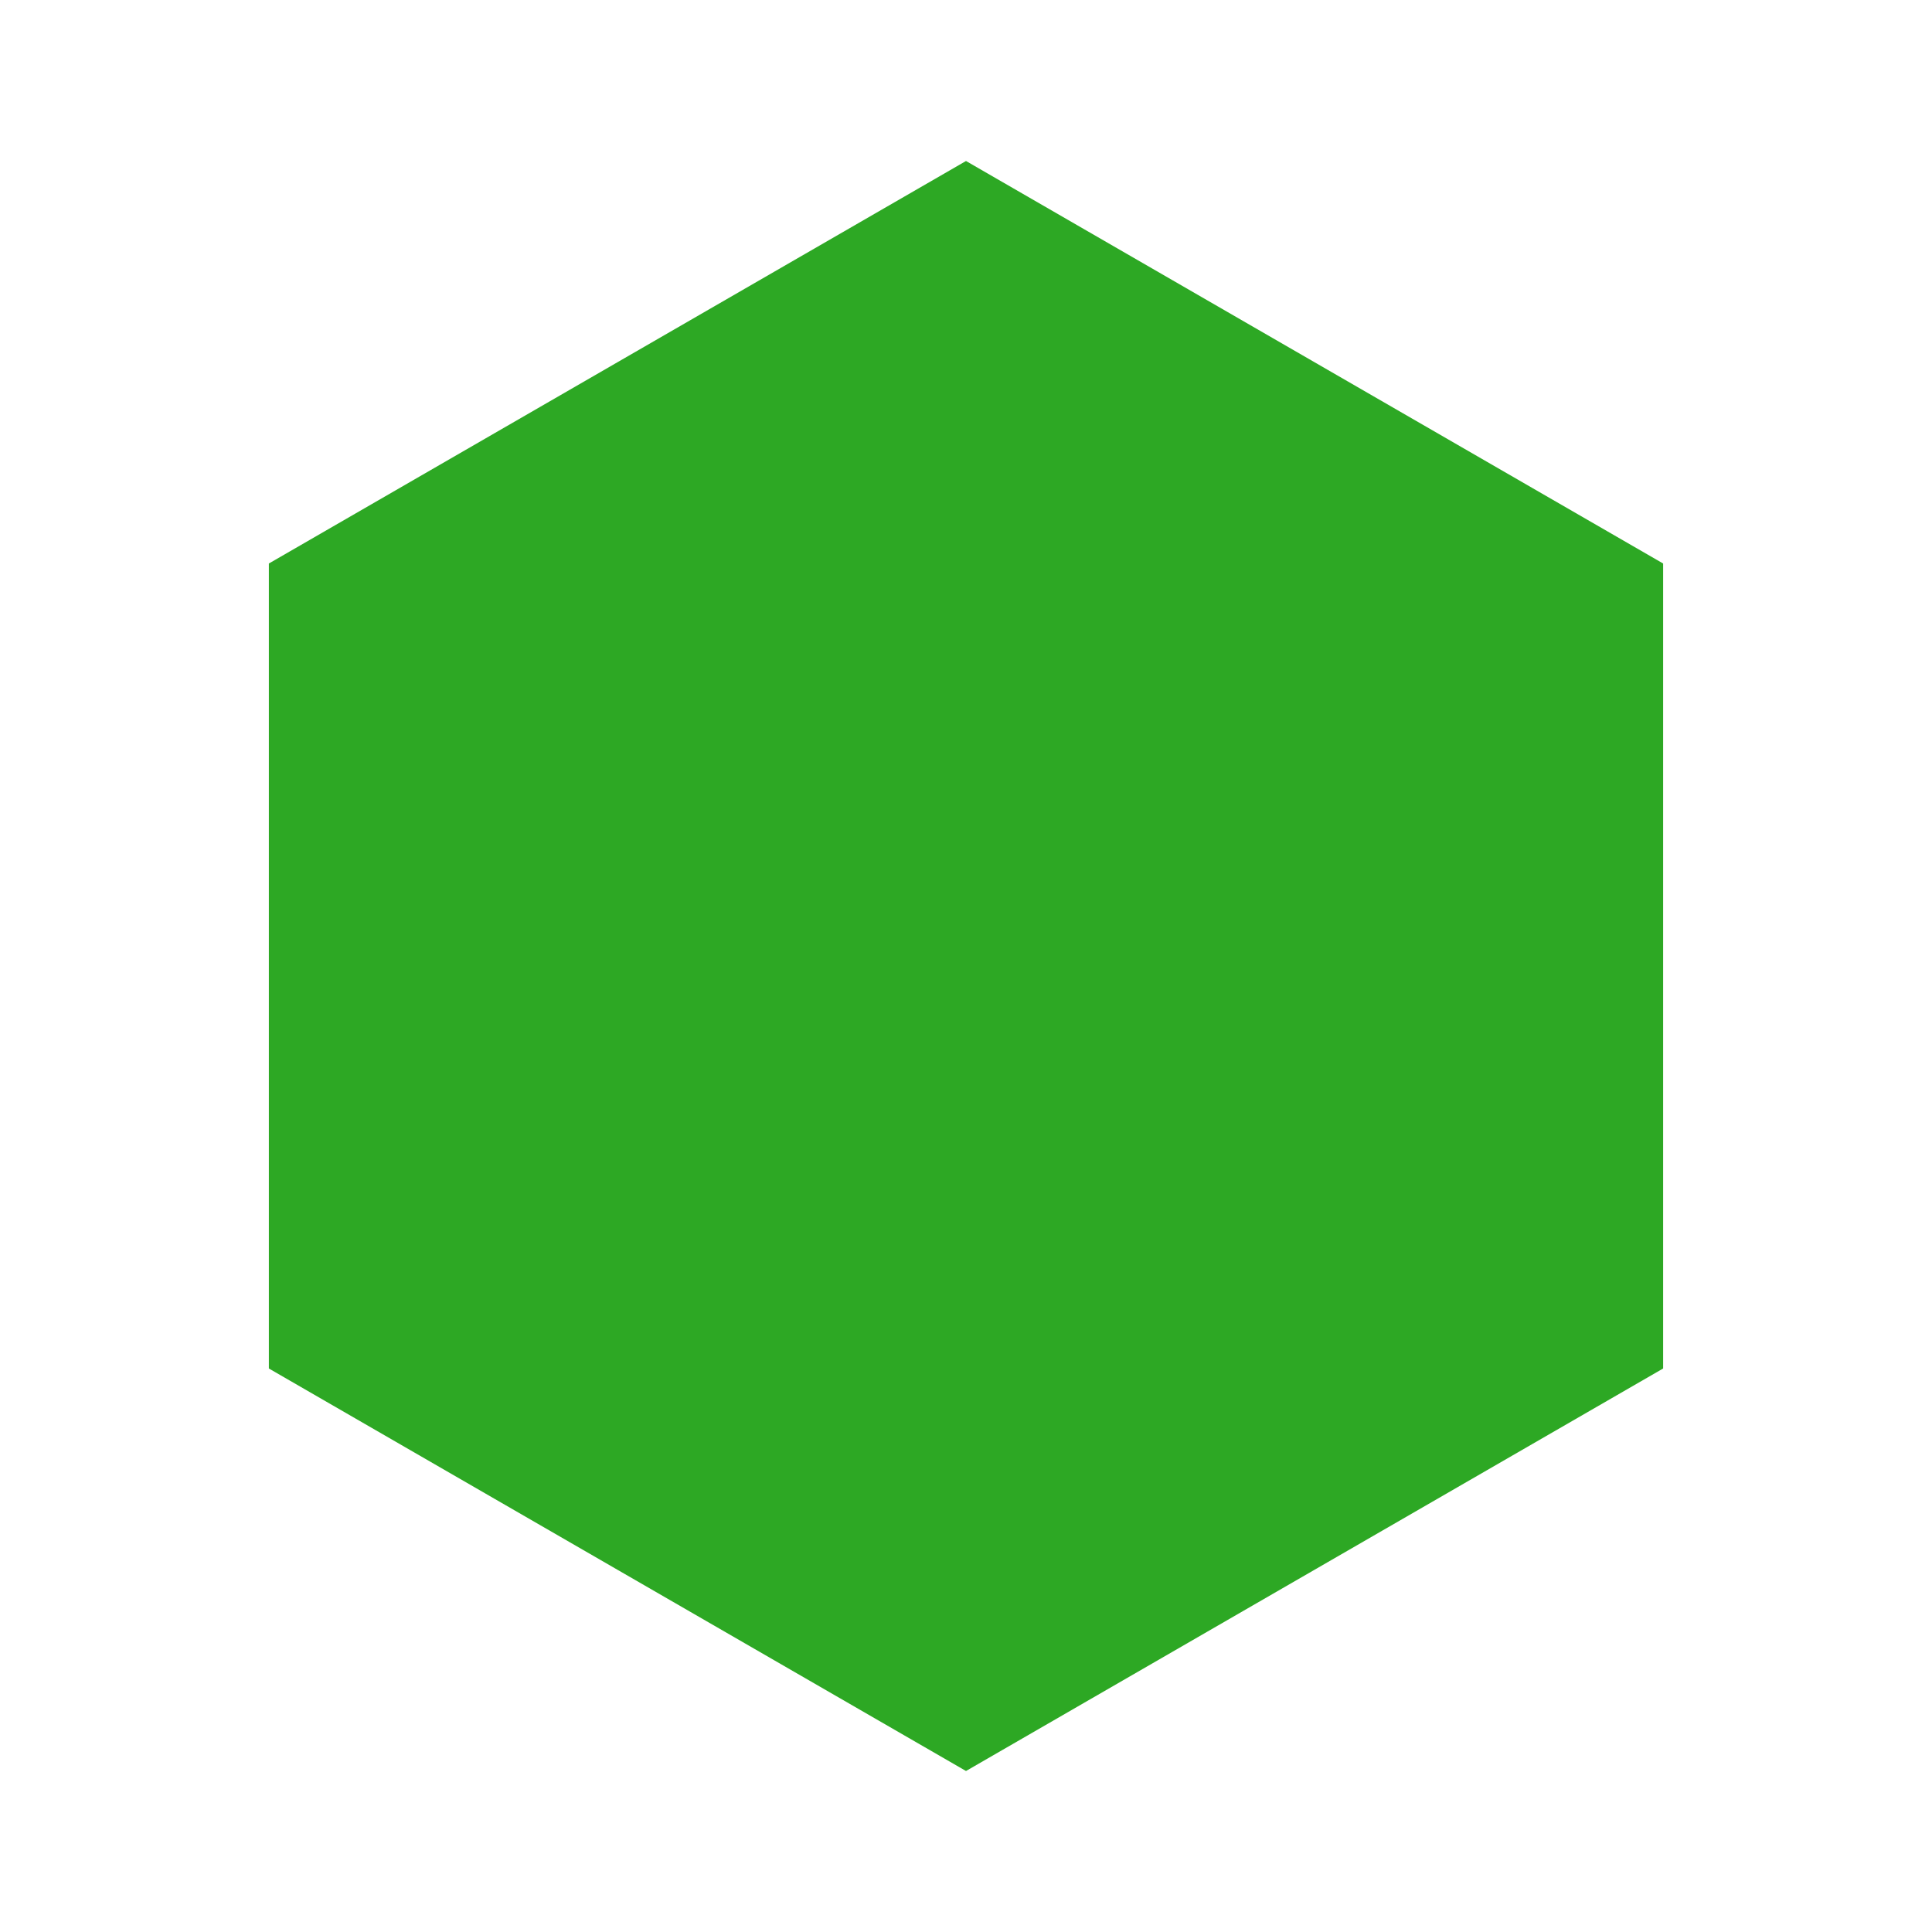
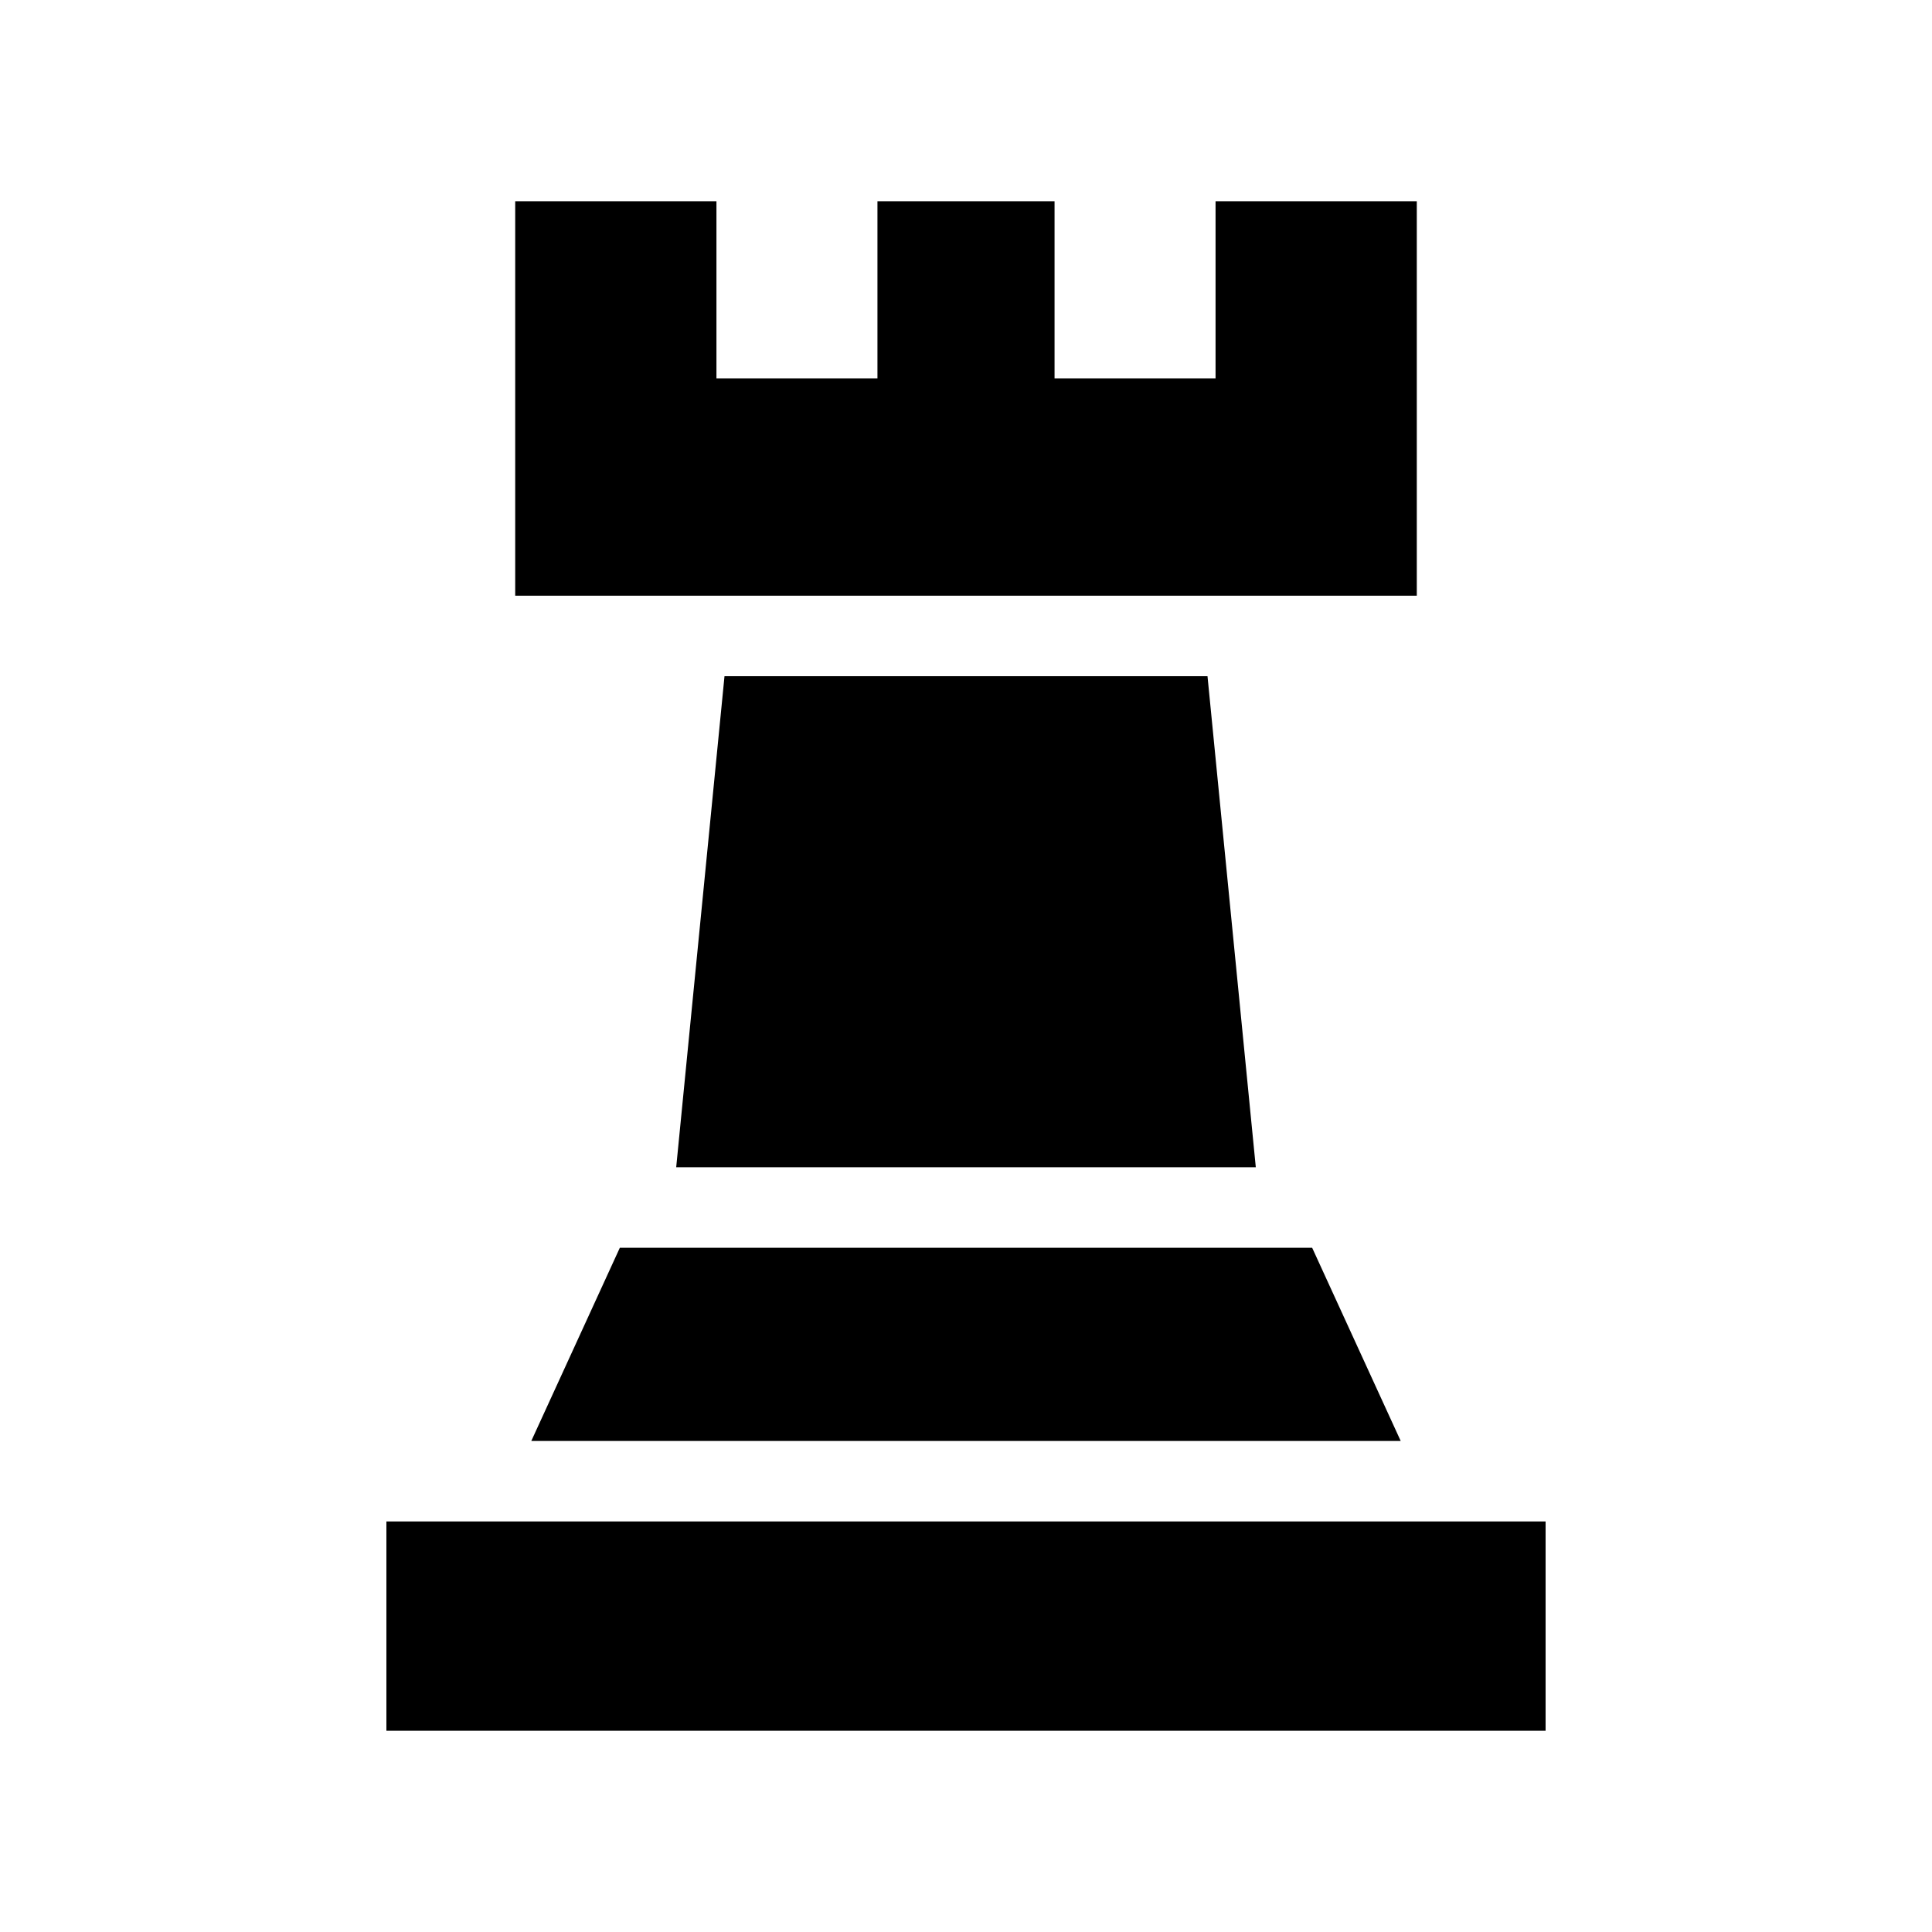
<svg xmlns="http://www.w3.org/2000/svg" viewBox="0 0 24 24">
-   <polygon fill="hsl(116 65% 40%)" points="12.00,2.00 16.33,4.50 20.66,7.00 20.66,12.00 20.66,17.00 16.33,19.50 12.00,22.00 7.67,19.50 3.34,17.00 3.34,12.00 3.34,7.00 7.67,4.50" />
+   <g id="a" fill-rule="evenodd">
+     <path d="M4.8 21.5h14.4v-2.6H4.8z" />
+     <path d="M6.6 17.9h10.8l-1.1-2.4H7.7z" />
+     <path d="M8.4 14.5h7.2L15 8.4H9z" />
+     <path d="M6.4 7.4h11.2V2.5h-2.5v2.2h-2V2.5h-2.2v2.2h-2V2.5H6.4z" />
+   </g>
</svg>
